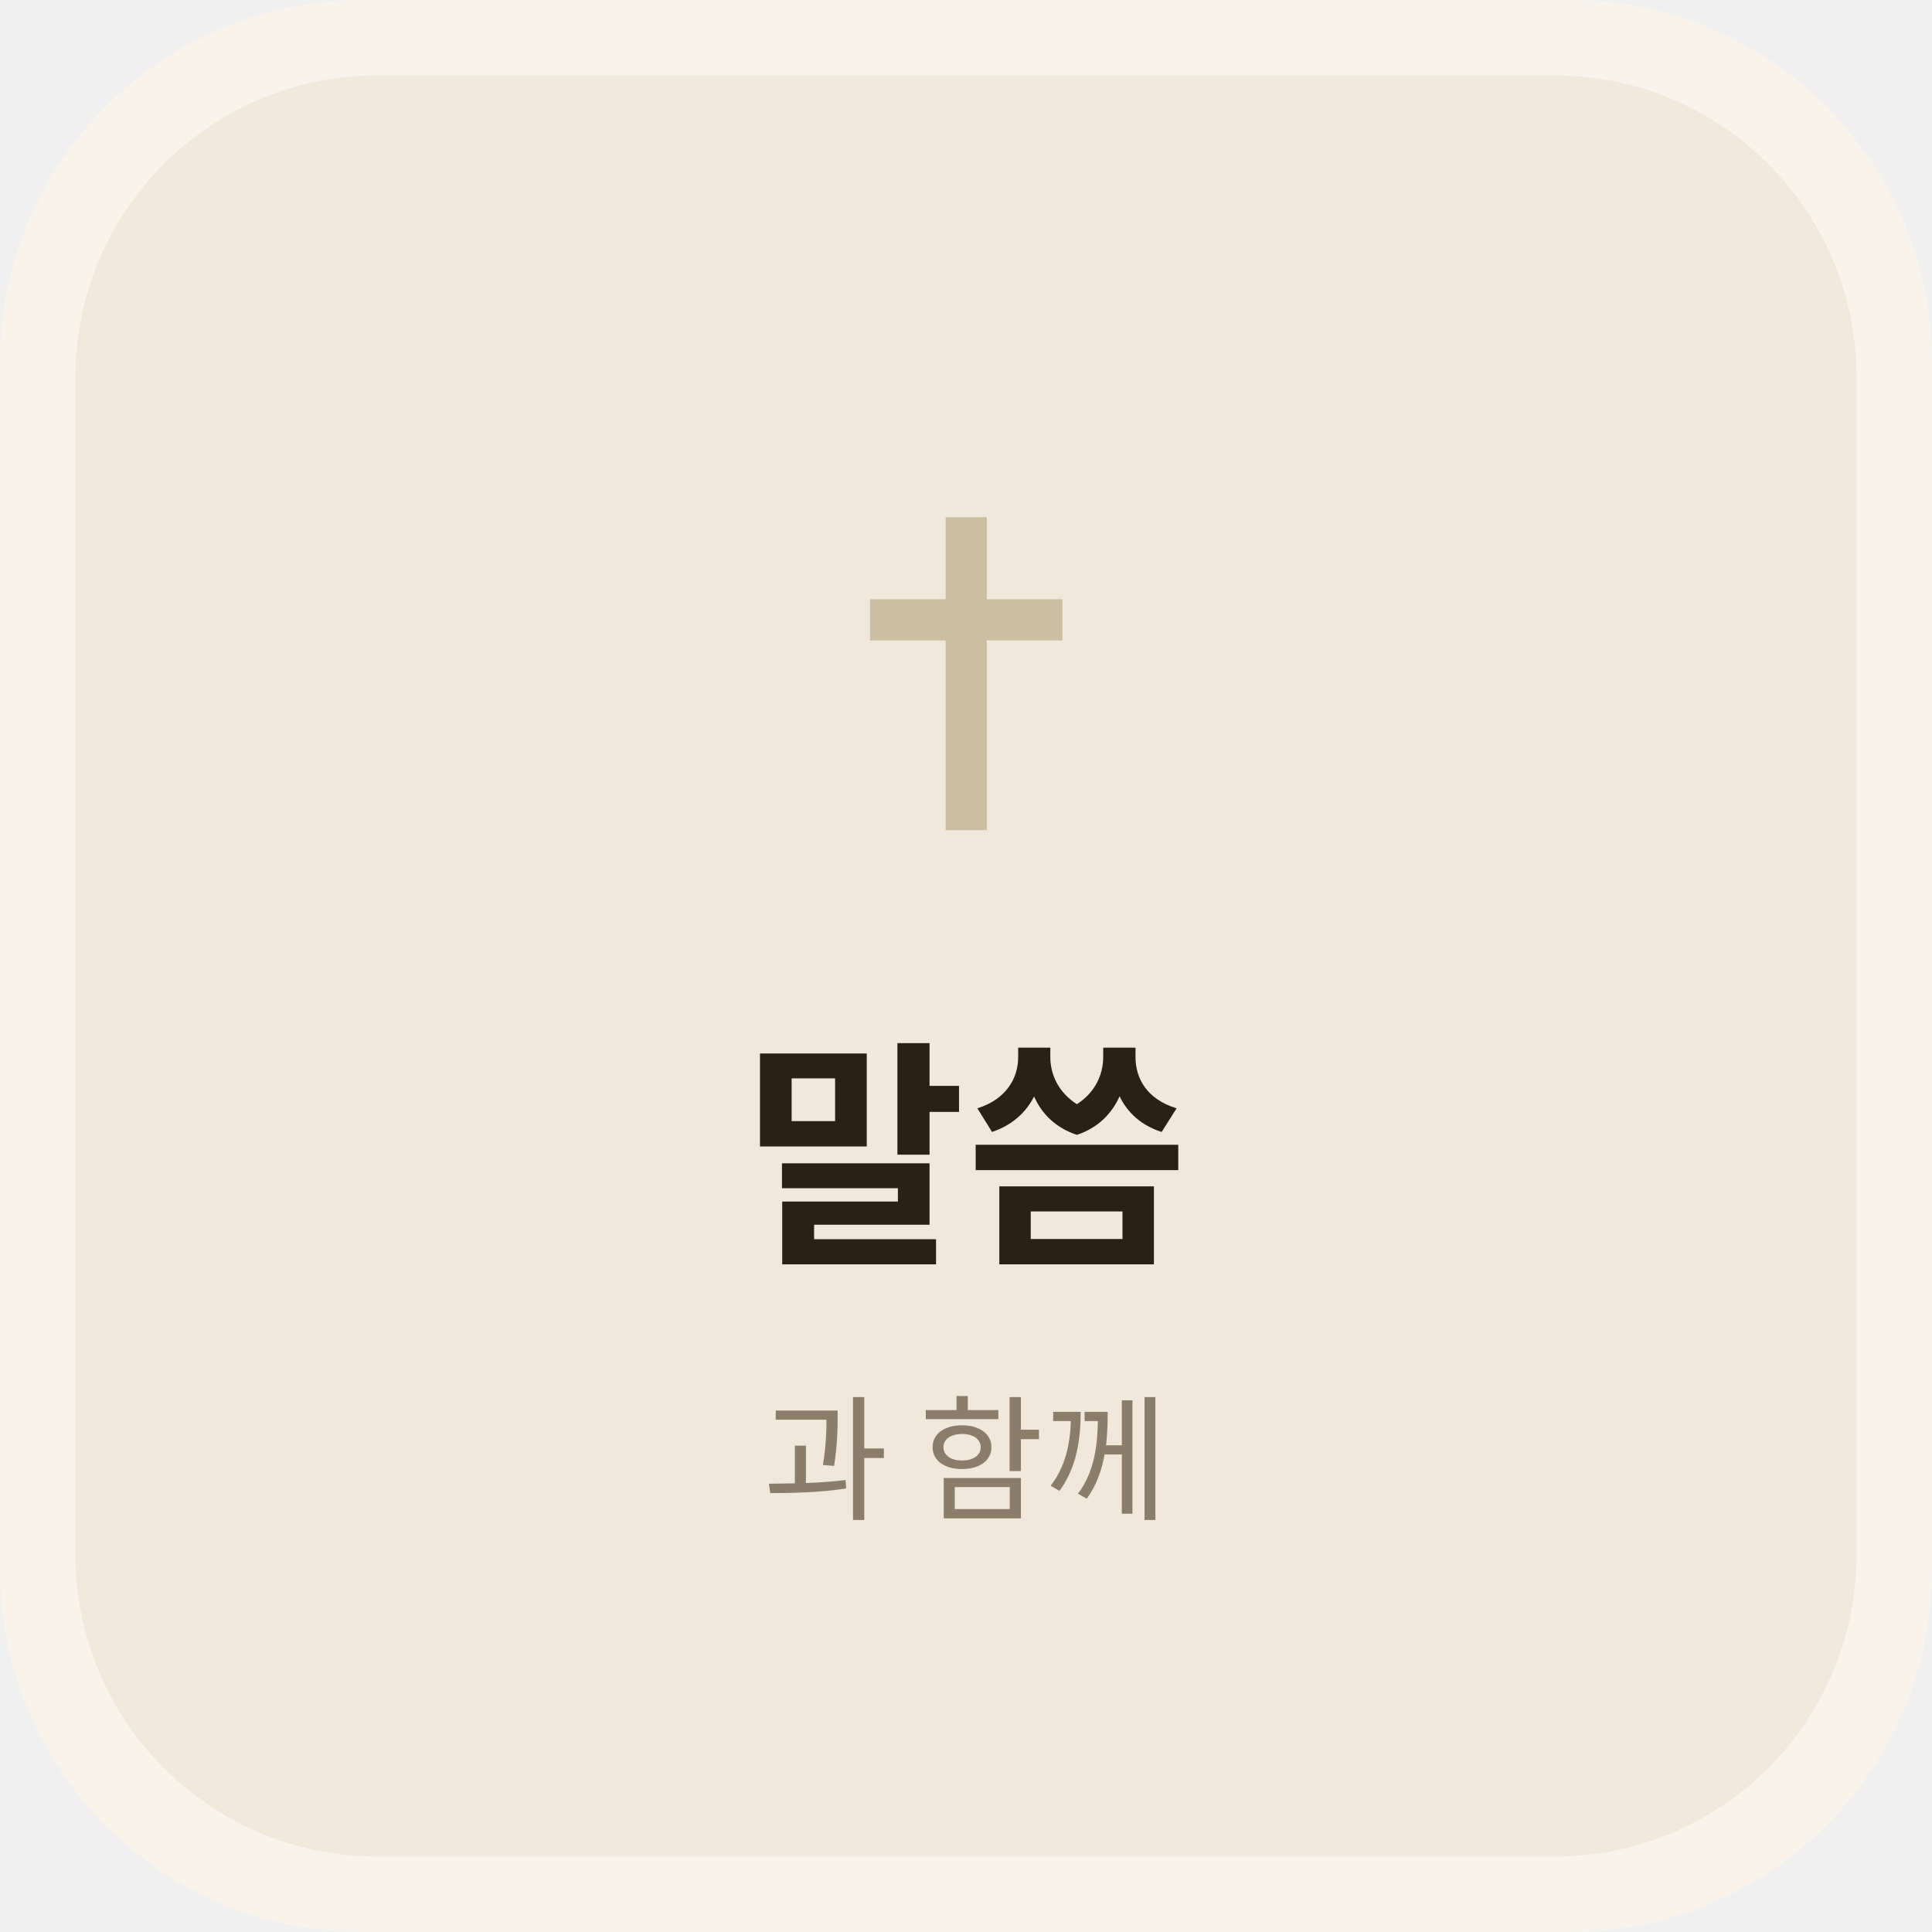
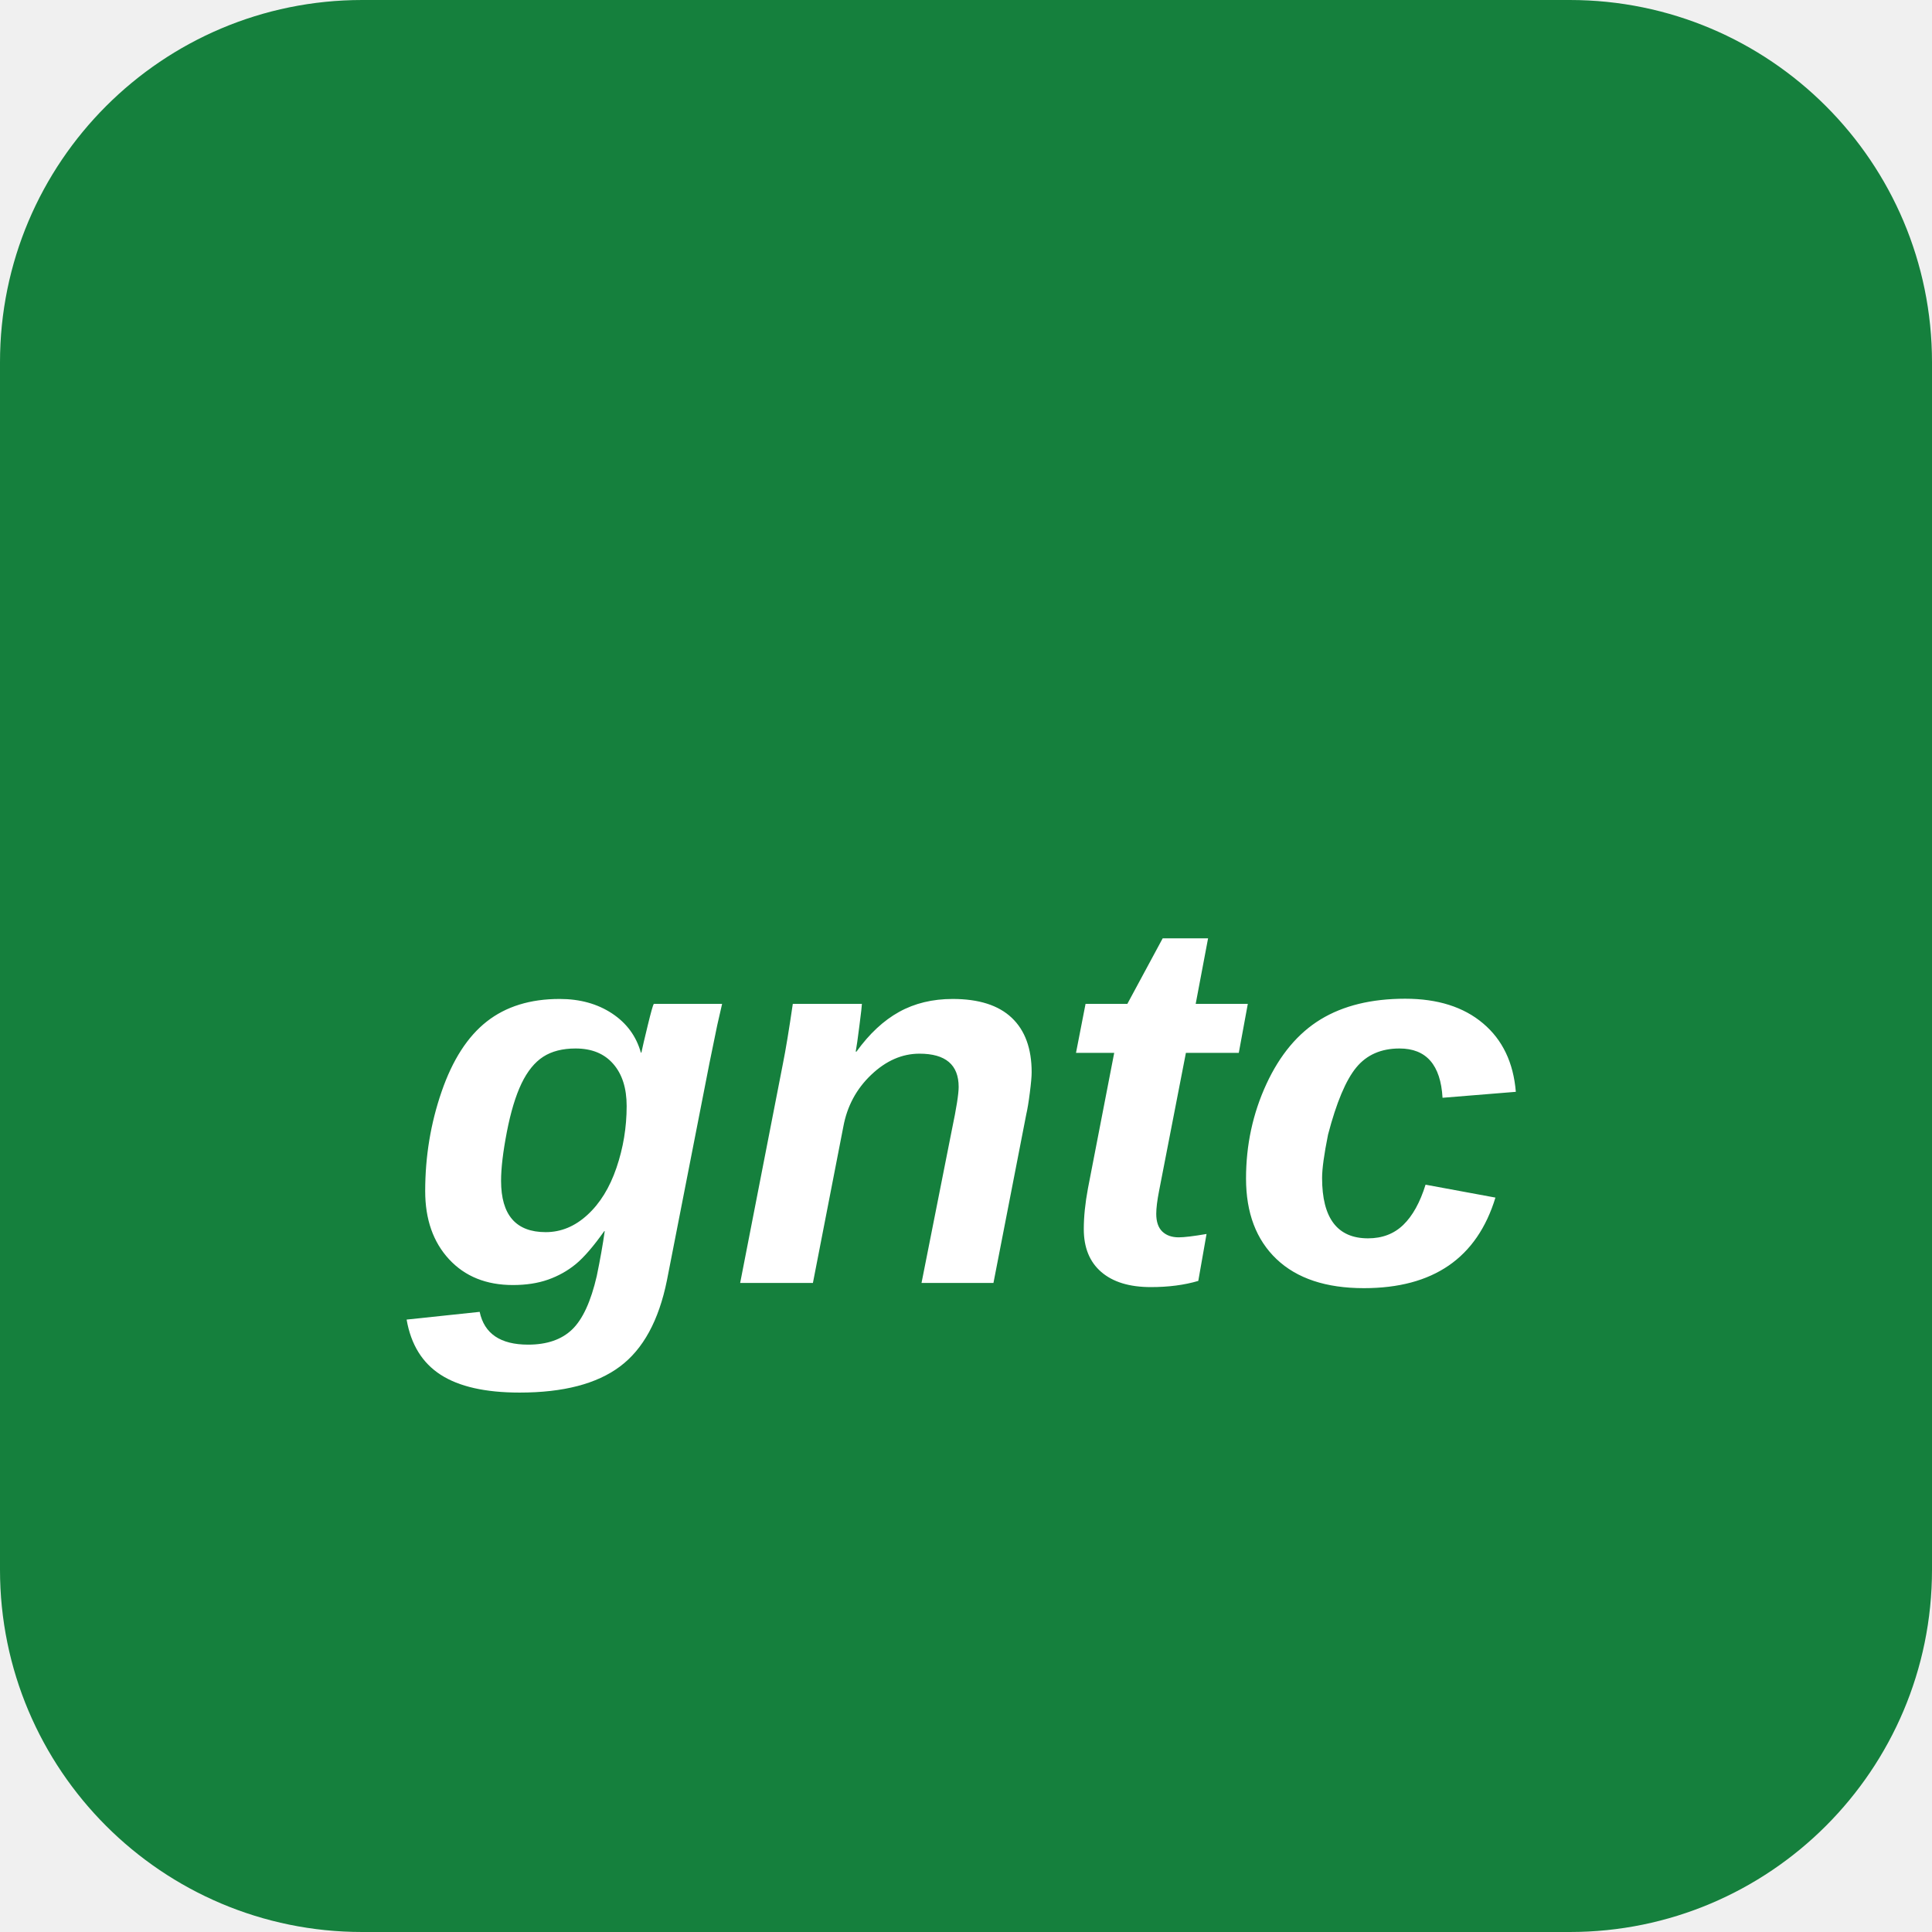
<svg xmlns="http://www.w3.org/2000/svg" viewBox="0 0 512 512">
-   <rect width="512" height="512" rx="96" fill="#f8f4ec" />
-   <rect x="20" y="20" width="472" height="472" rx="80" fill="#7a5c1e" opacity="0.08" />
-   <text x="256" y="220" text-anchor="middle" font-size="120" fill="#7a5c1e" opacity="0.3">✝</text>
-   <text x="256" y="330" text-anchor="middle" font-family="serif" font-size="64" font-weight="700" fill="#2a2015">말씀</text>
-   <text x="256" y="400" text-anchor="middle" font-family="serif" font-size="36" fill="#8a7d6a">과 함께</text>
+   <rect width="512" height="512" rx="96" fill="#15803d" />
+   <text x="256" y="340" text-anchor="middle" font-family="Arial, sans-serif" font-size="140" font-weight="700" font-style="italic" fill="#ffffff">gntc</text>
</svg>
